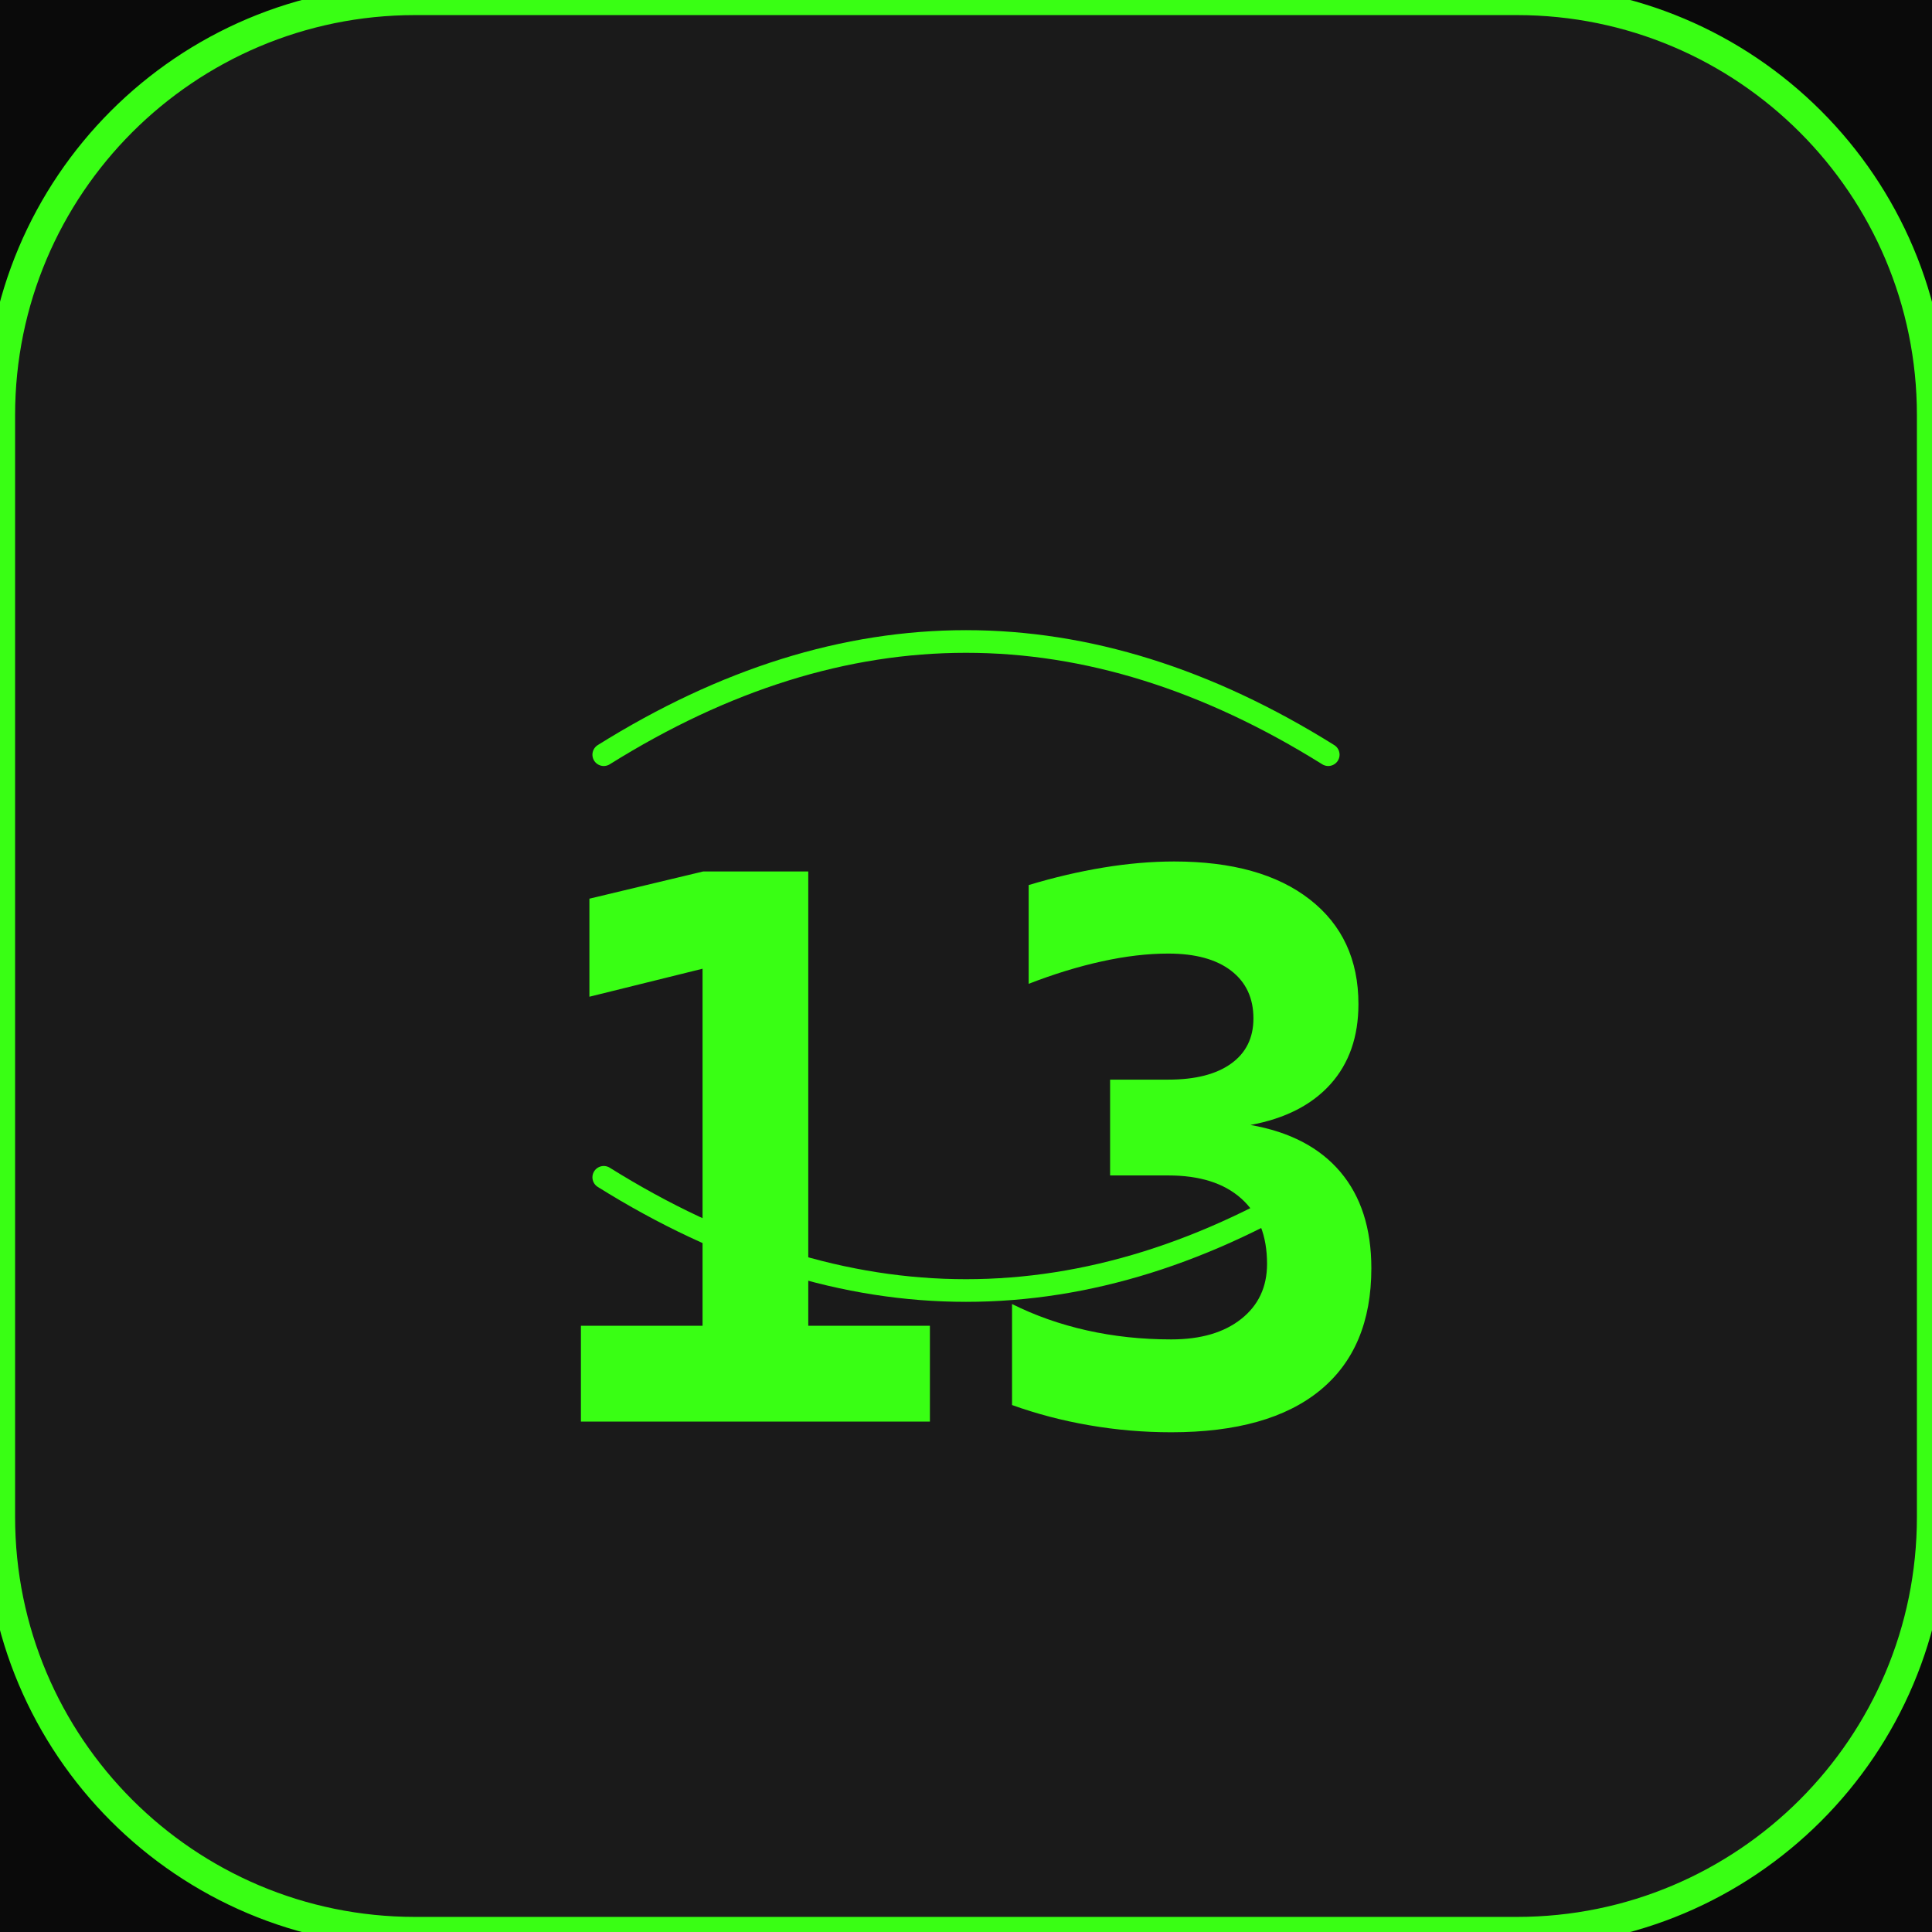
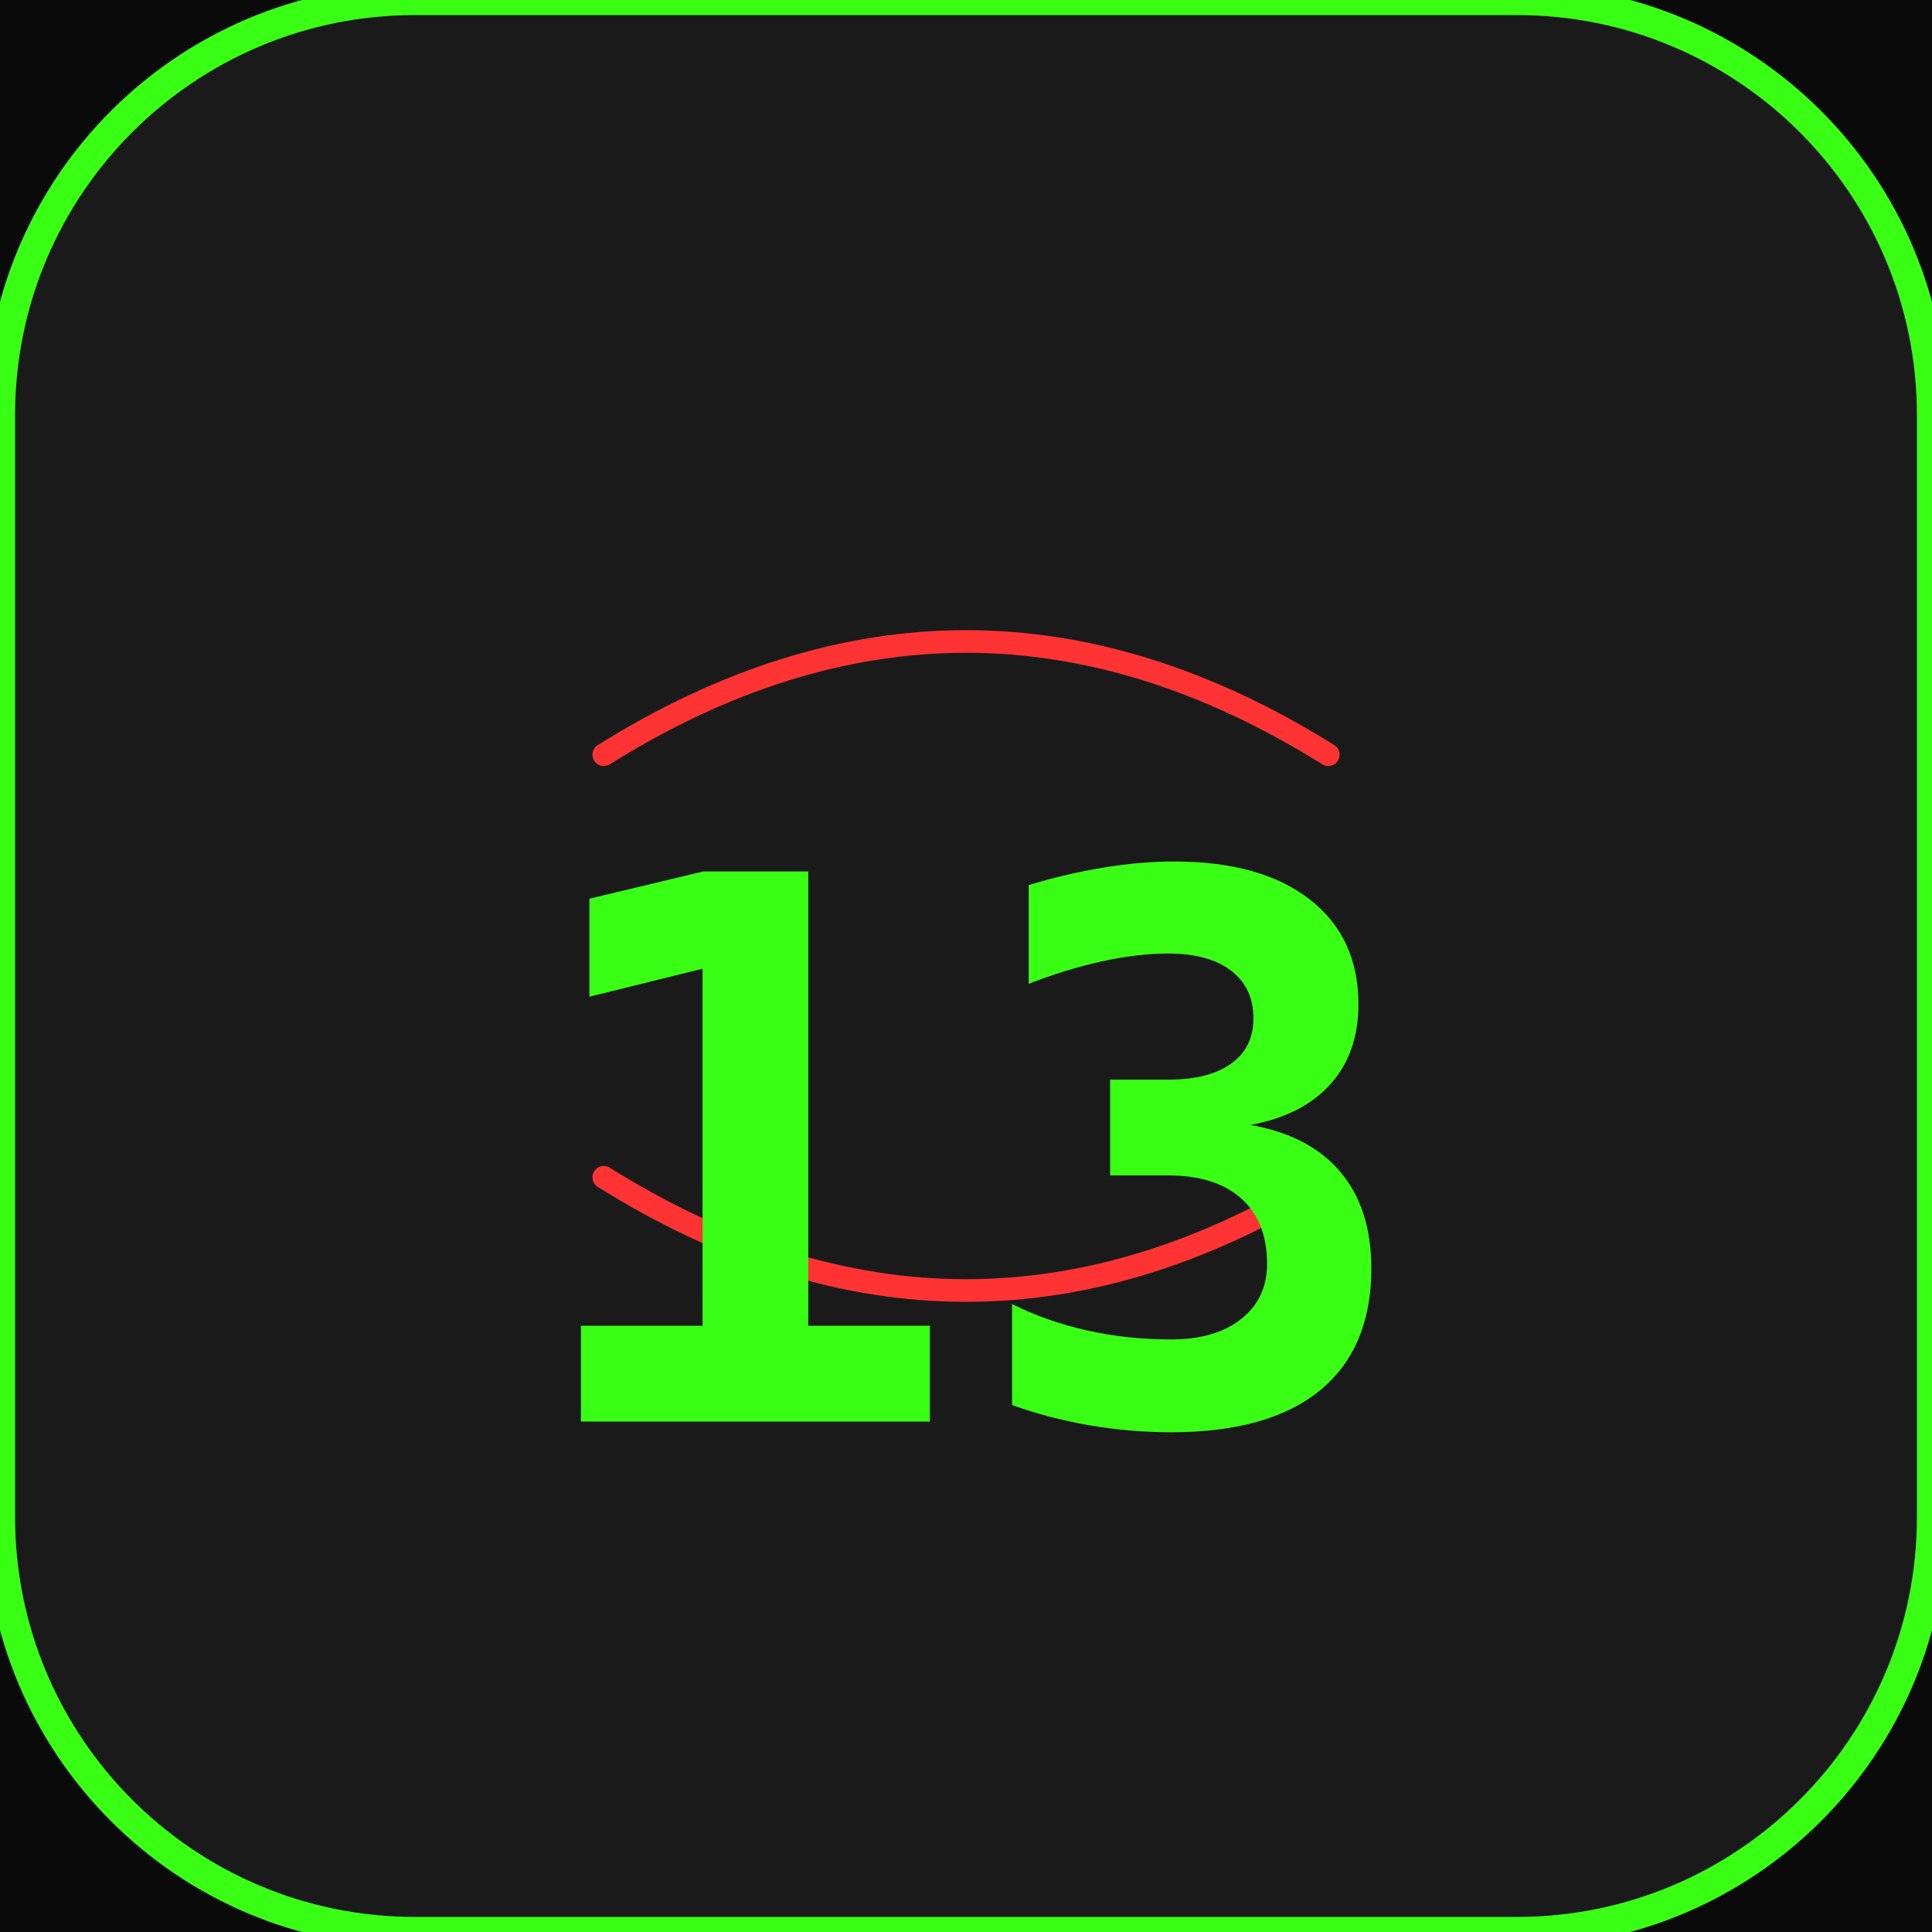
<svg xmlns="http://www.w3.org/2000/svg" viewBox="0 0 512 512" width="512" height="512">
  <rect width="512" height="512" fill="#0a0a0a" />
  <rect width="512" height="512" rx="110" fill="#1a1a1a" stroke="#39ff14" stroke-width="8" />
-   <path d="M 160 200 Q 256 140 352 200" fill="none" stroke="#39ff14" stroke-width="6" stroke-linecap="round" />
-   <path d="M 160 312 Q 256 372 352 312" fill="none" stroke="#39ff14" stroke-width="6" stroke-linecap="round" />
+   <path d="M 160 200 Q 256 140 352 200" fill="none" stroke="#ff3333" stroke-width="6" stroke-linecap="round" />
+   <path d="M 160 312 Q 256 372 352 312" fill="none" stroke="#ff3333" stroke-width="6" stroke-linecap="round" />
  <text x="256" y="320" font-family="monospace" font-size="200" font-weight="bold" fill="#39ff14" text-anchor="middle" dominant-baseline="middle">
    13
  </text>
</svg>
